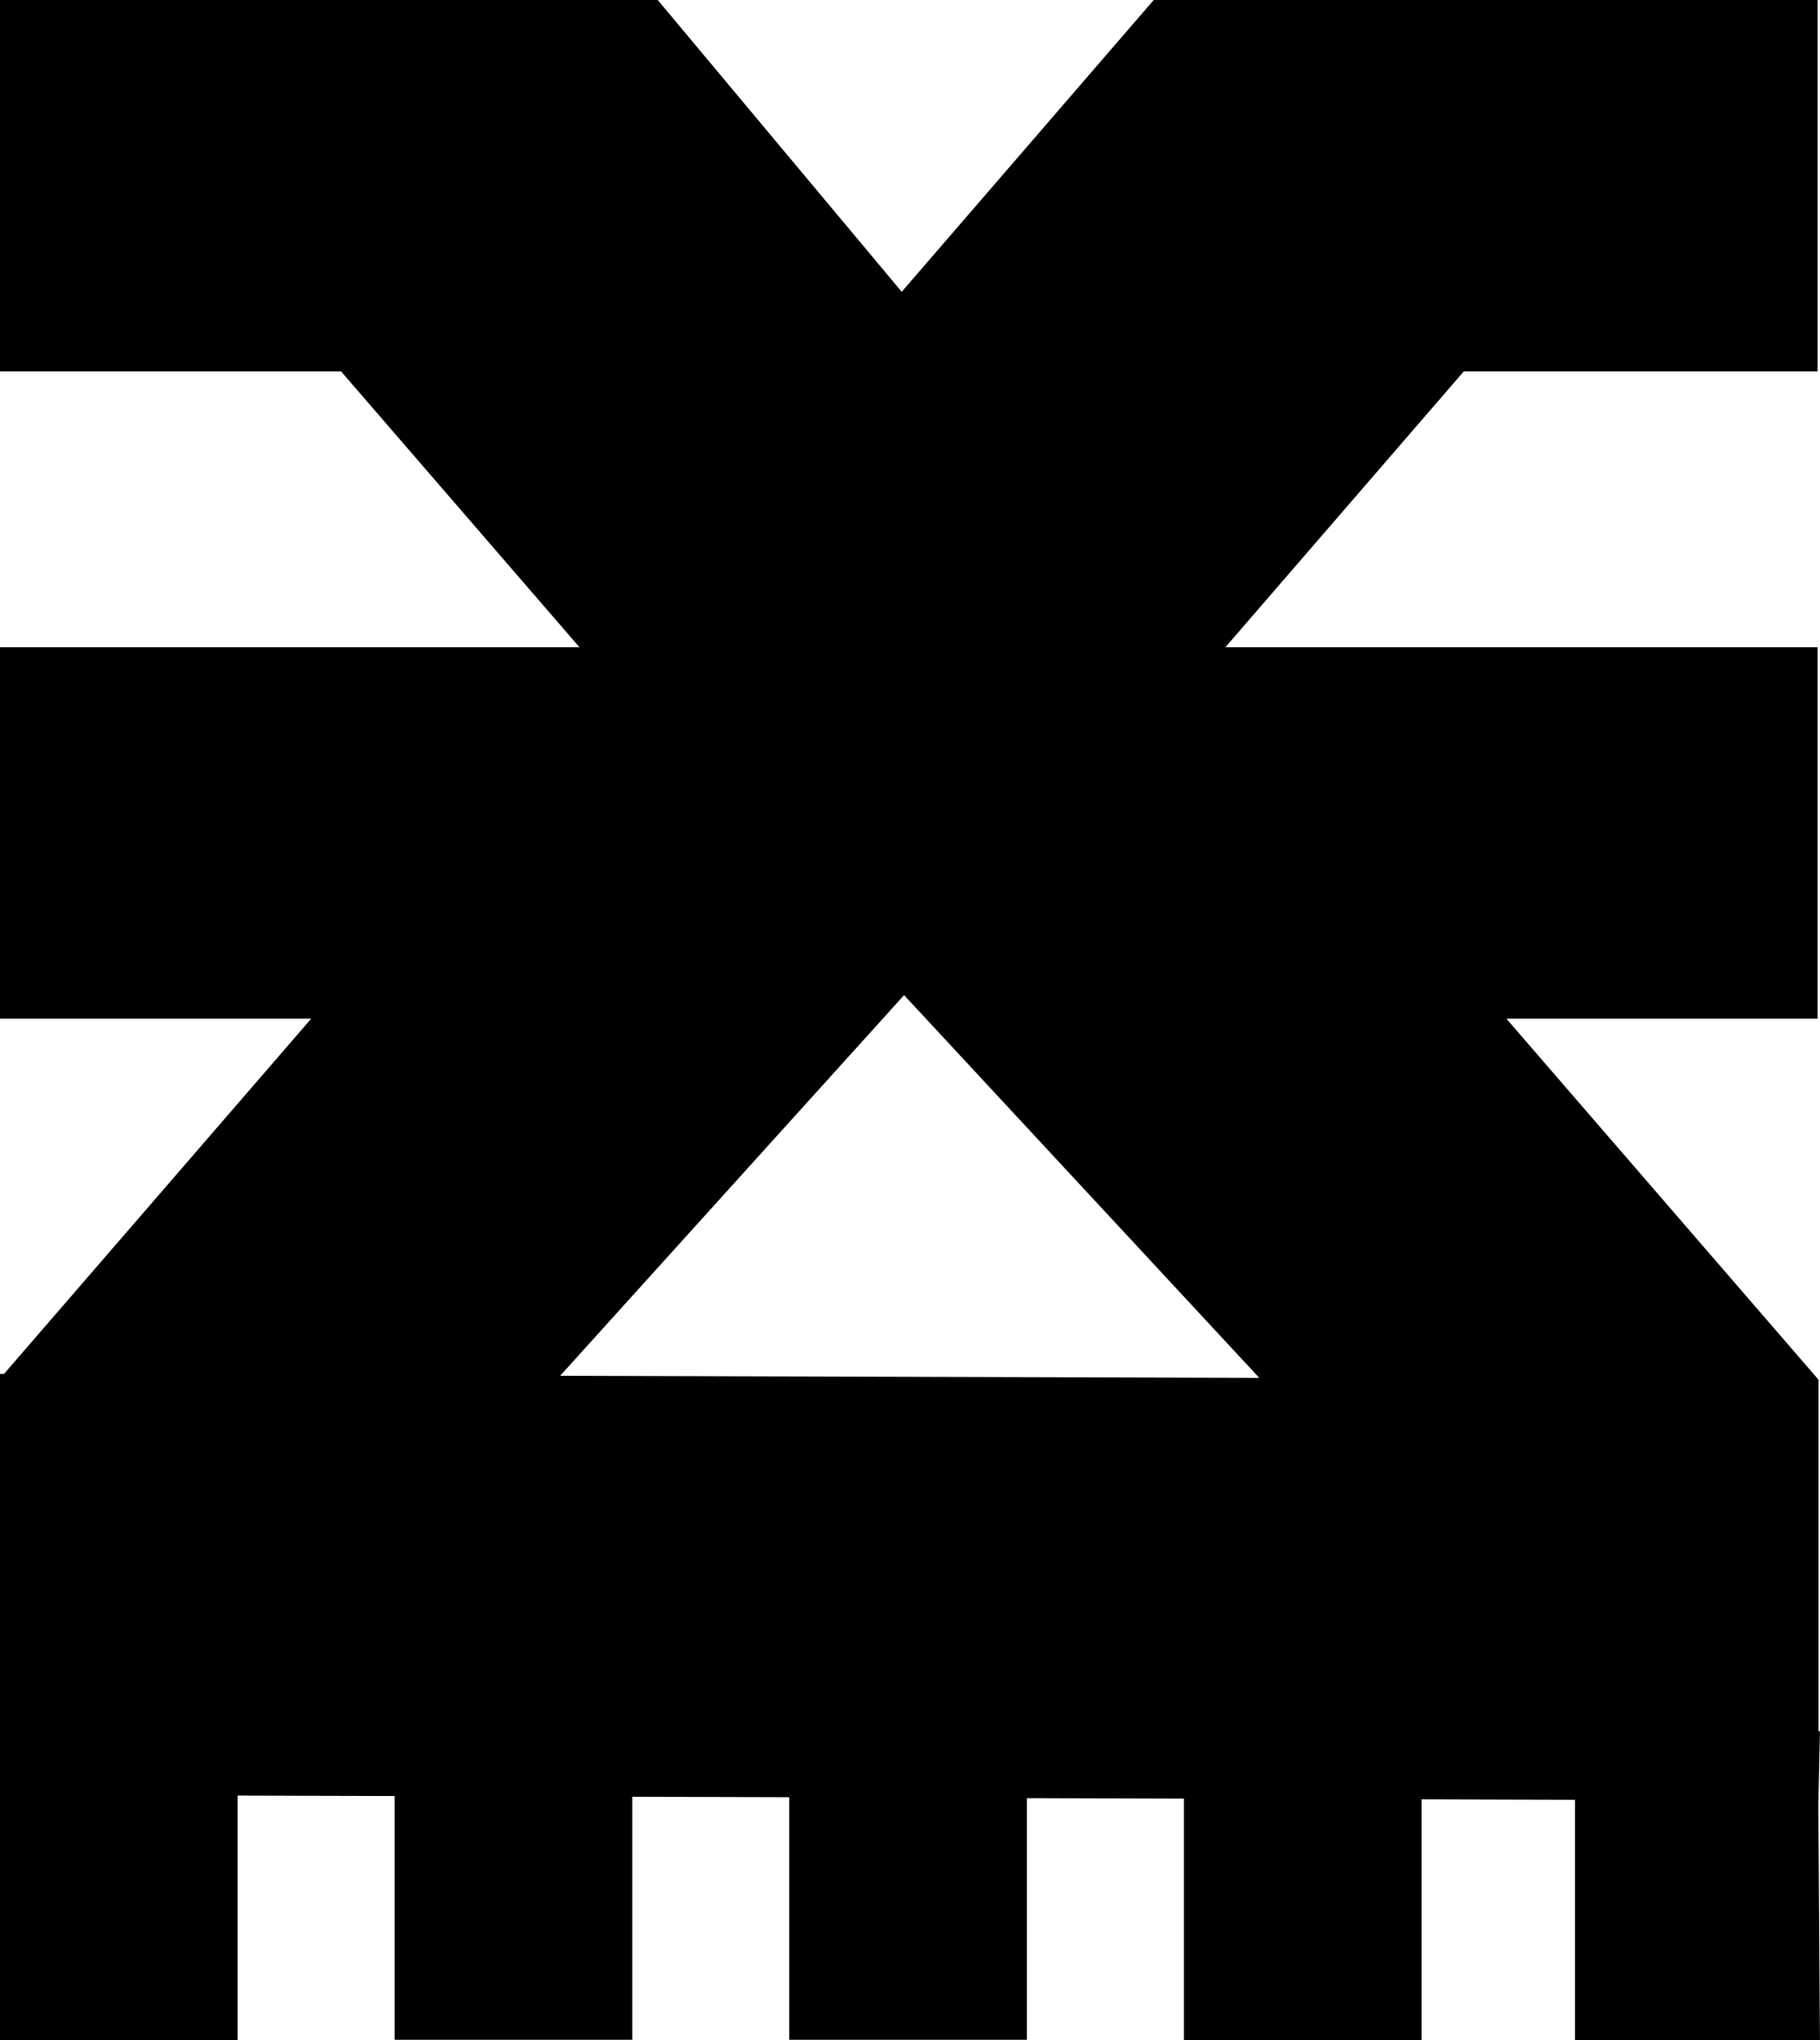
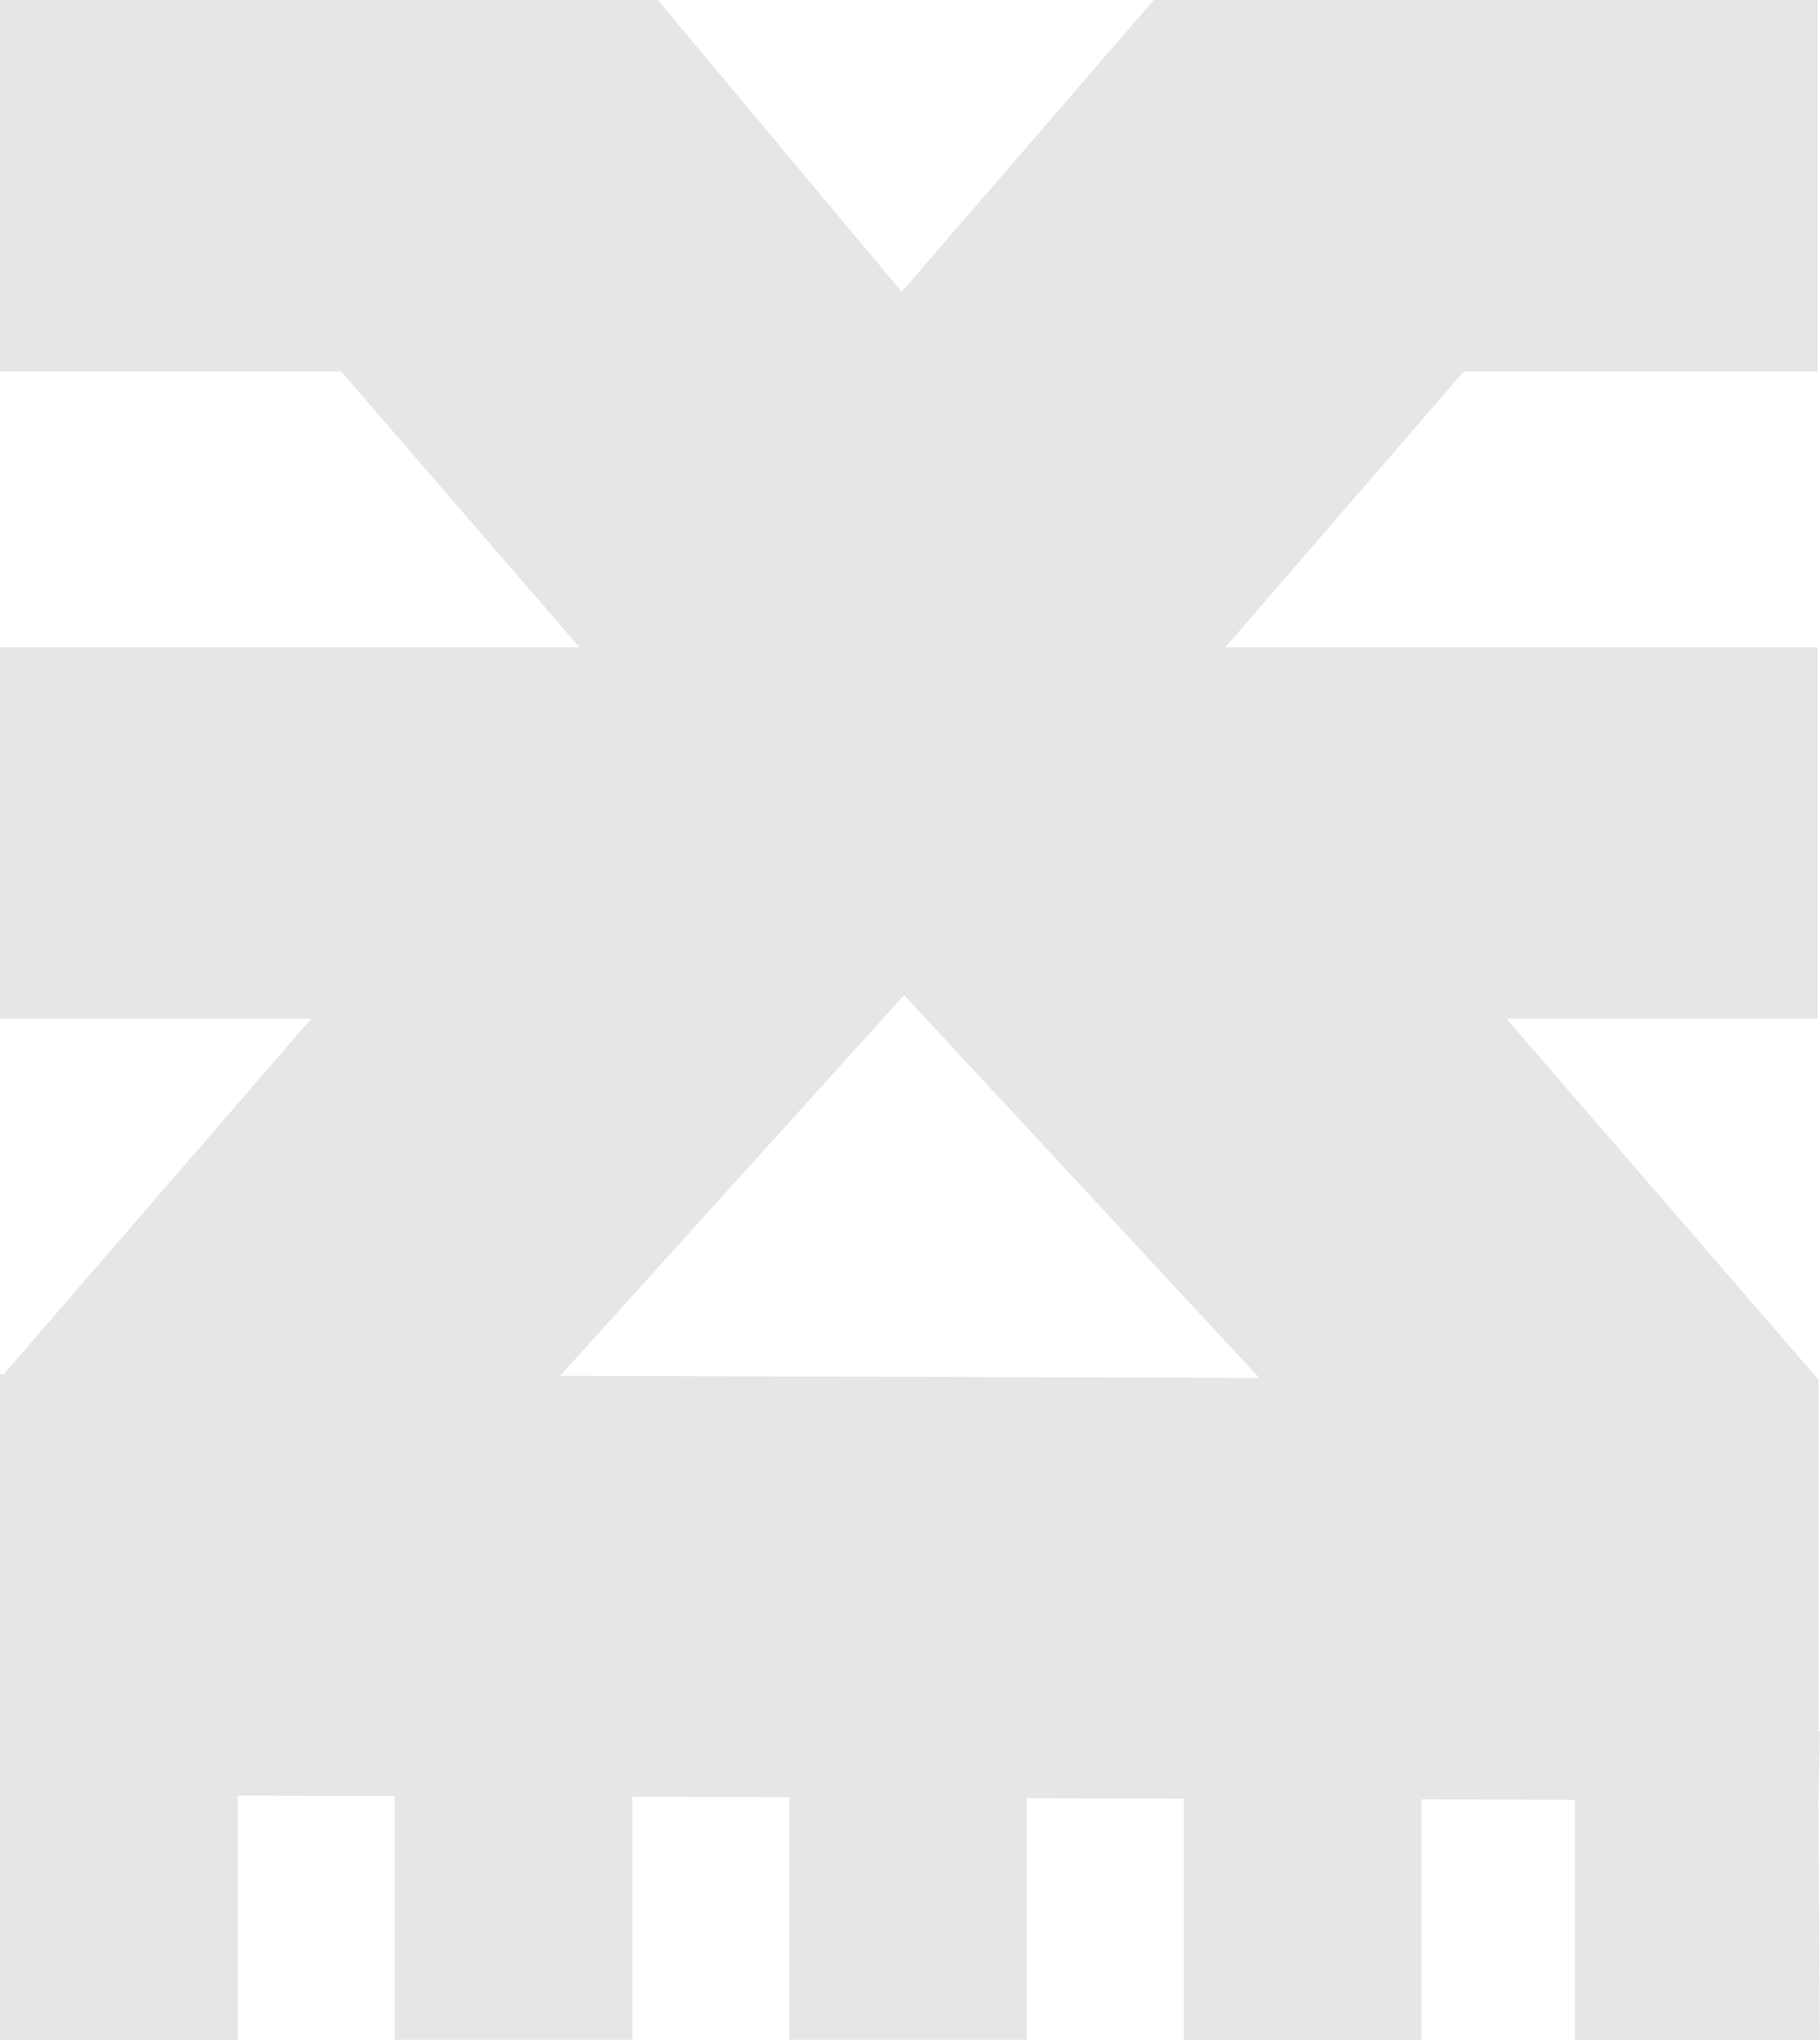
- <svg xmlns="http://www.w3.org/2000/svg" x="0px" y="0px" viewBox="0 0 713.576 800" width="713.576" height="800">
+ <svg xmlns="http://www.w3.org/2000/svg" fill-opacity="0.1" x="0px" y="0px" viewBox="0 0 713.576 800" width="713.576" height="800">
  <path d="M 713.021,678.914 V 541.005 l -0.37,-0.37 -122.01,-141.144 h 122.01 V 253.819 H 480.462 L 573.911,145.673 H 712.652 V 0 H 452.363 L 353.553,114.431 257.886,0 H 0 V 145.673 H 133.749 L 227.198,253.819 H 0 V 399.492 H 122.01 L 1.571,538.787 H 0 V 678.914 703.871 800 h 93.172 v -95.852 l 61.56,0.185 v 95.575 h 93.172 v -95.298 l 61.56,0.185 v 95.113 h 93.172 v -94.743 l 61.56,0.185 V 800 h 93.172 v -94.373 l 60.173,0.185 V 800 h 96.037 l -0.647,-93.911 h 0.092 v -2.218 l 0.555,-24.957 z M 219.619,539.526 354.477,390.248 493.772,540.358 Z" />
  <path d="M 493.772,540.358" />
</svg>
